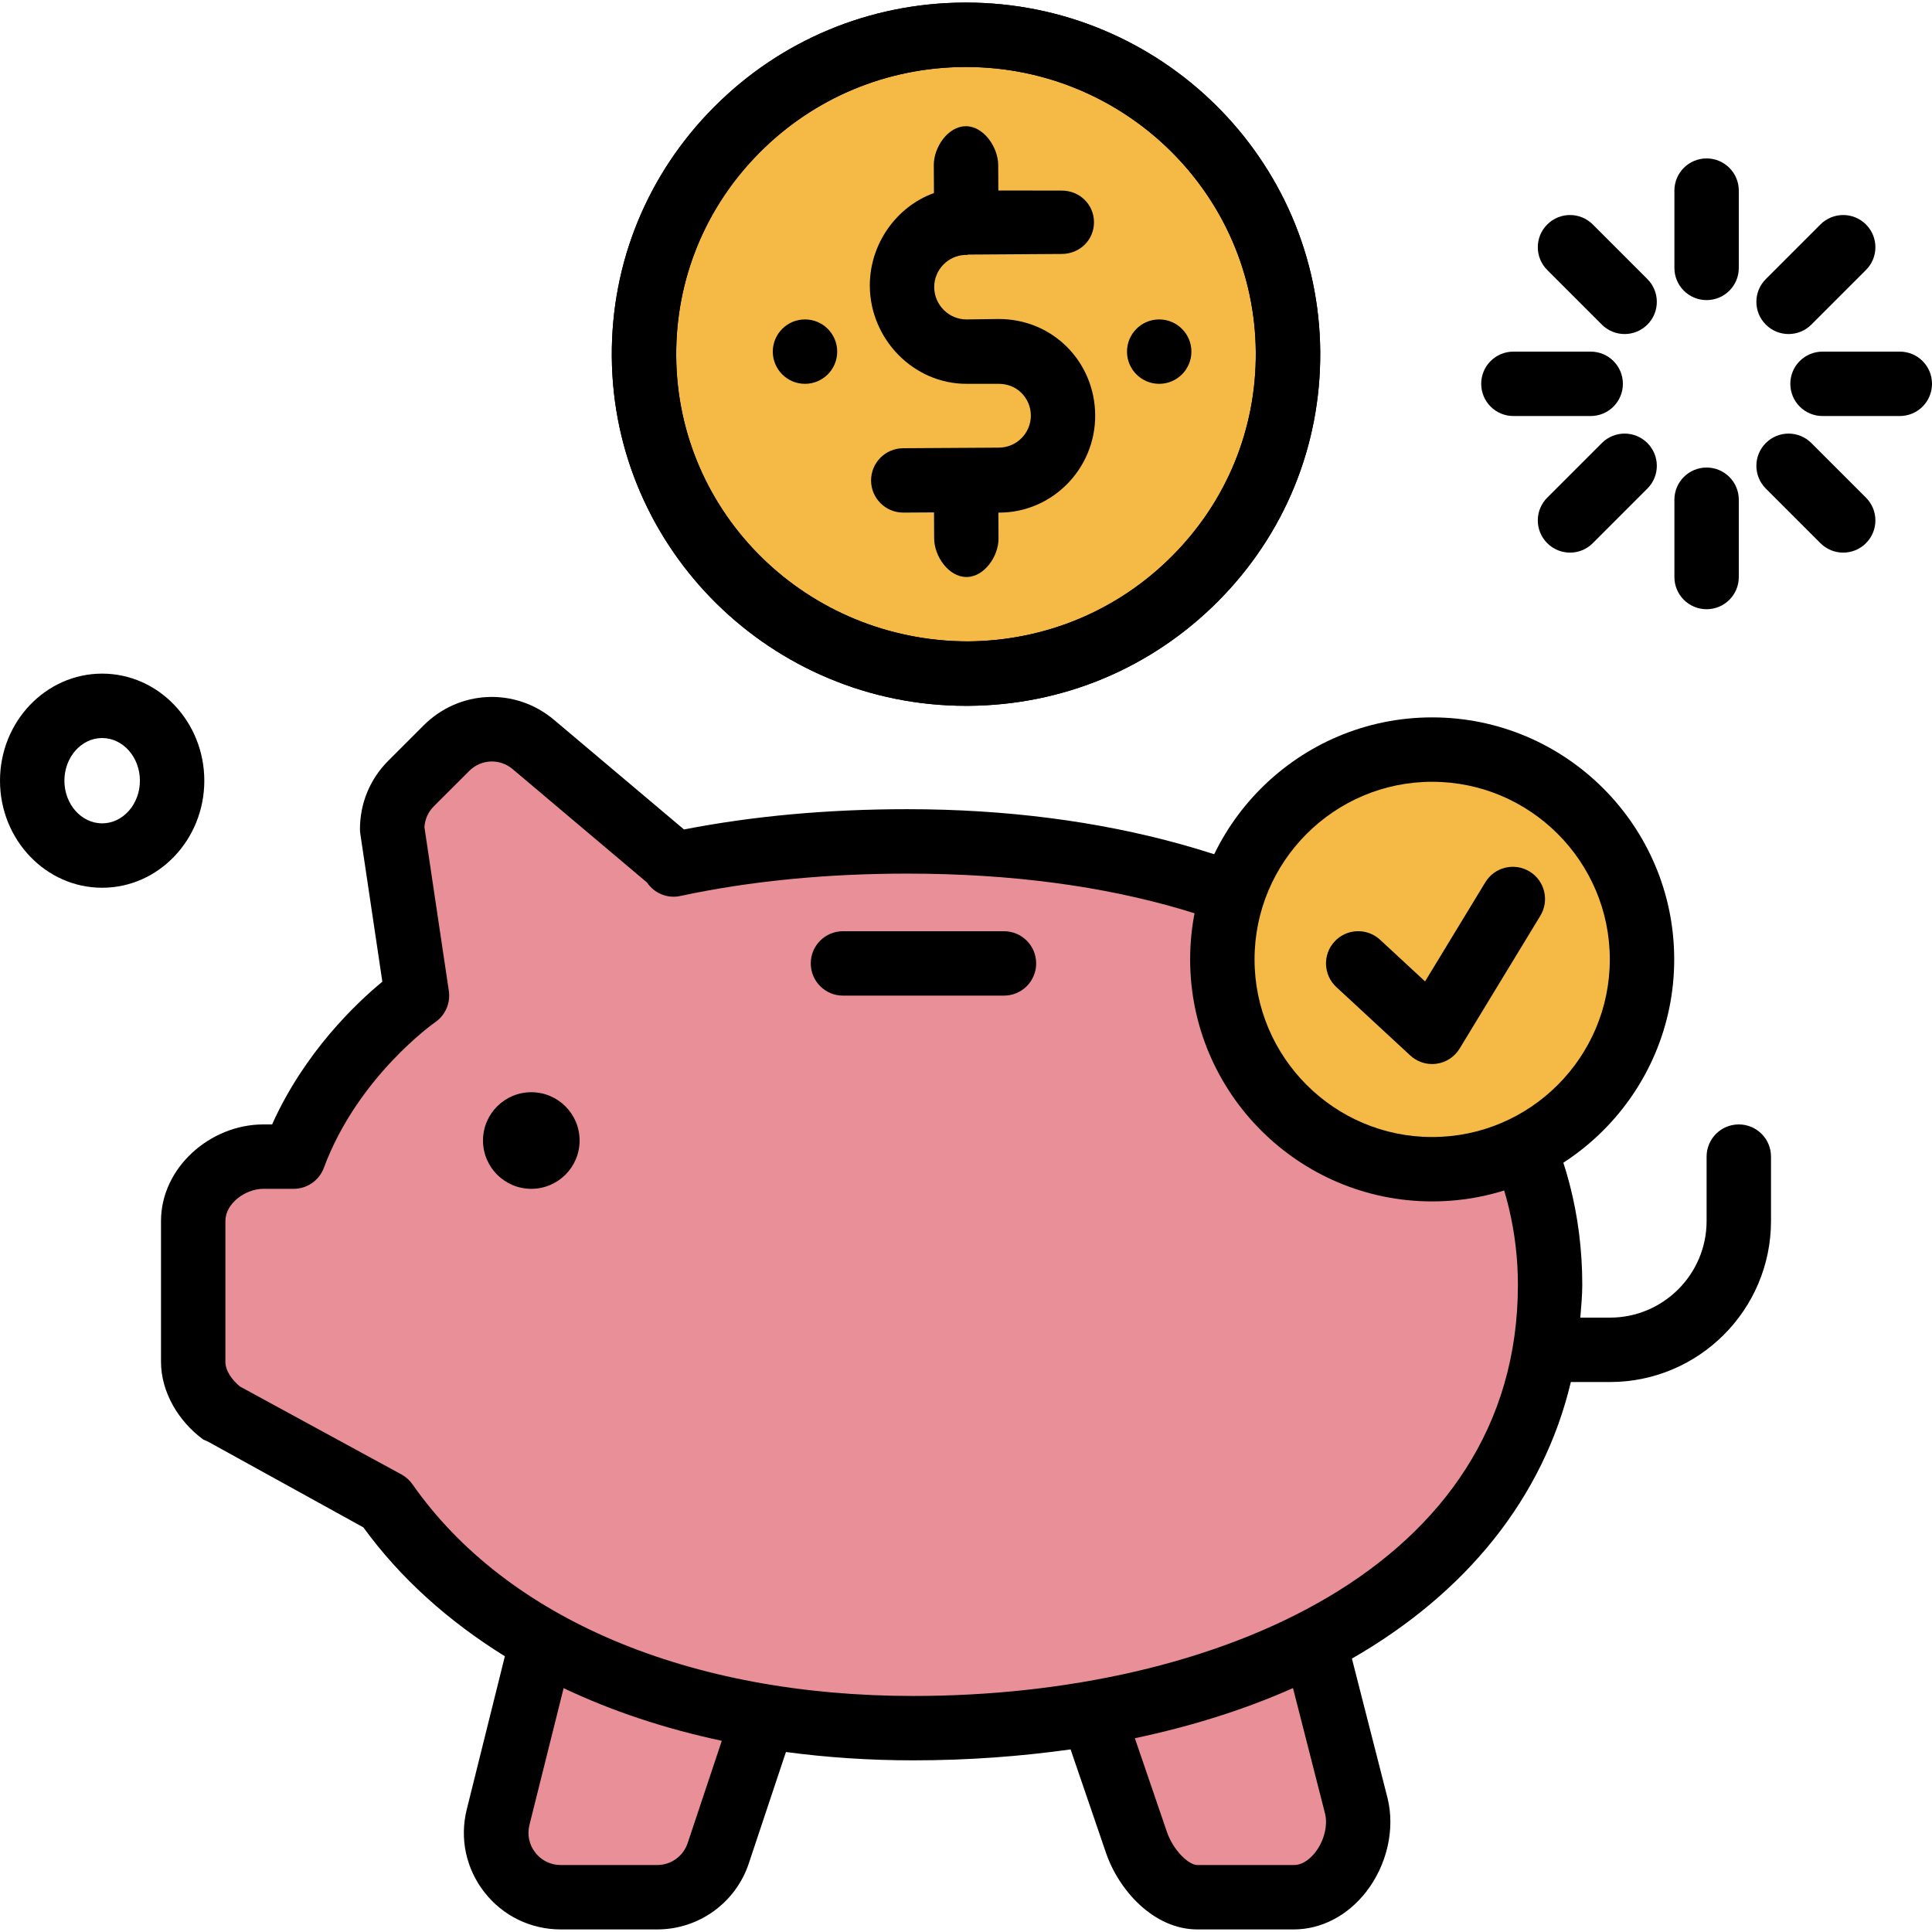
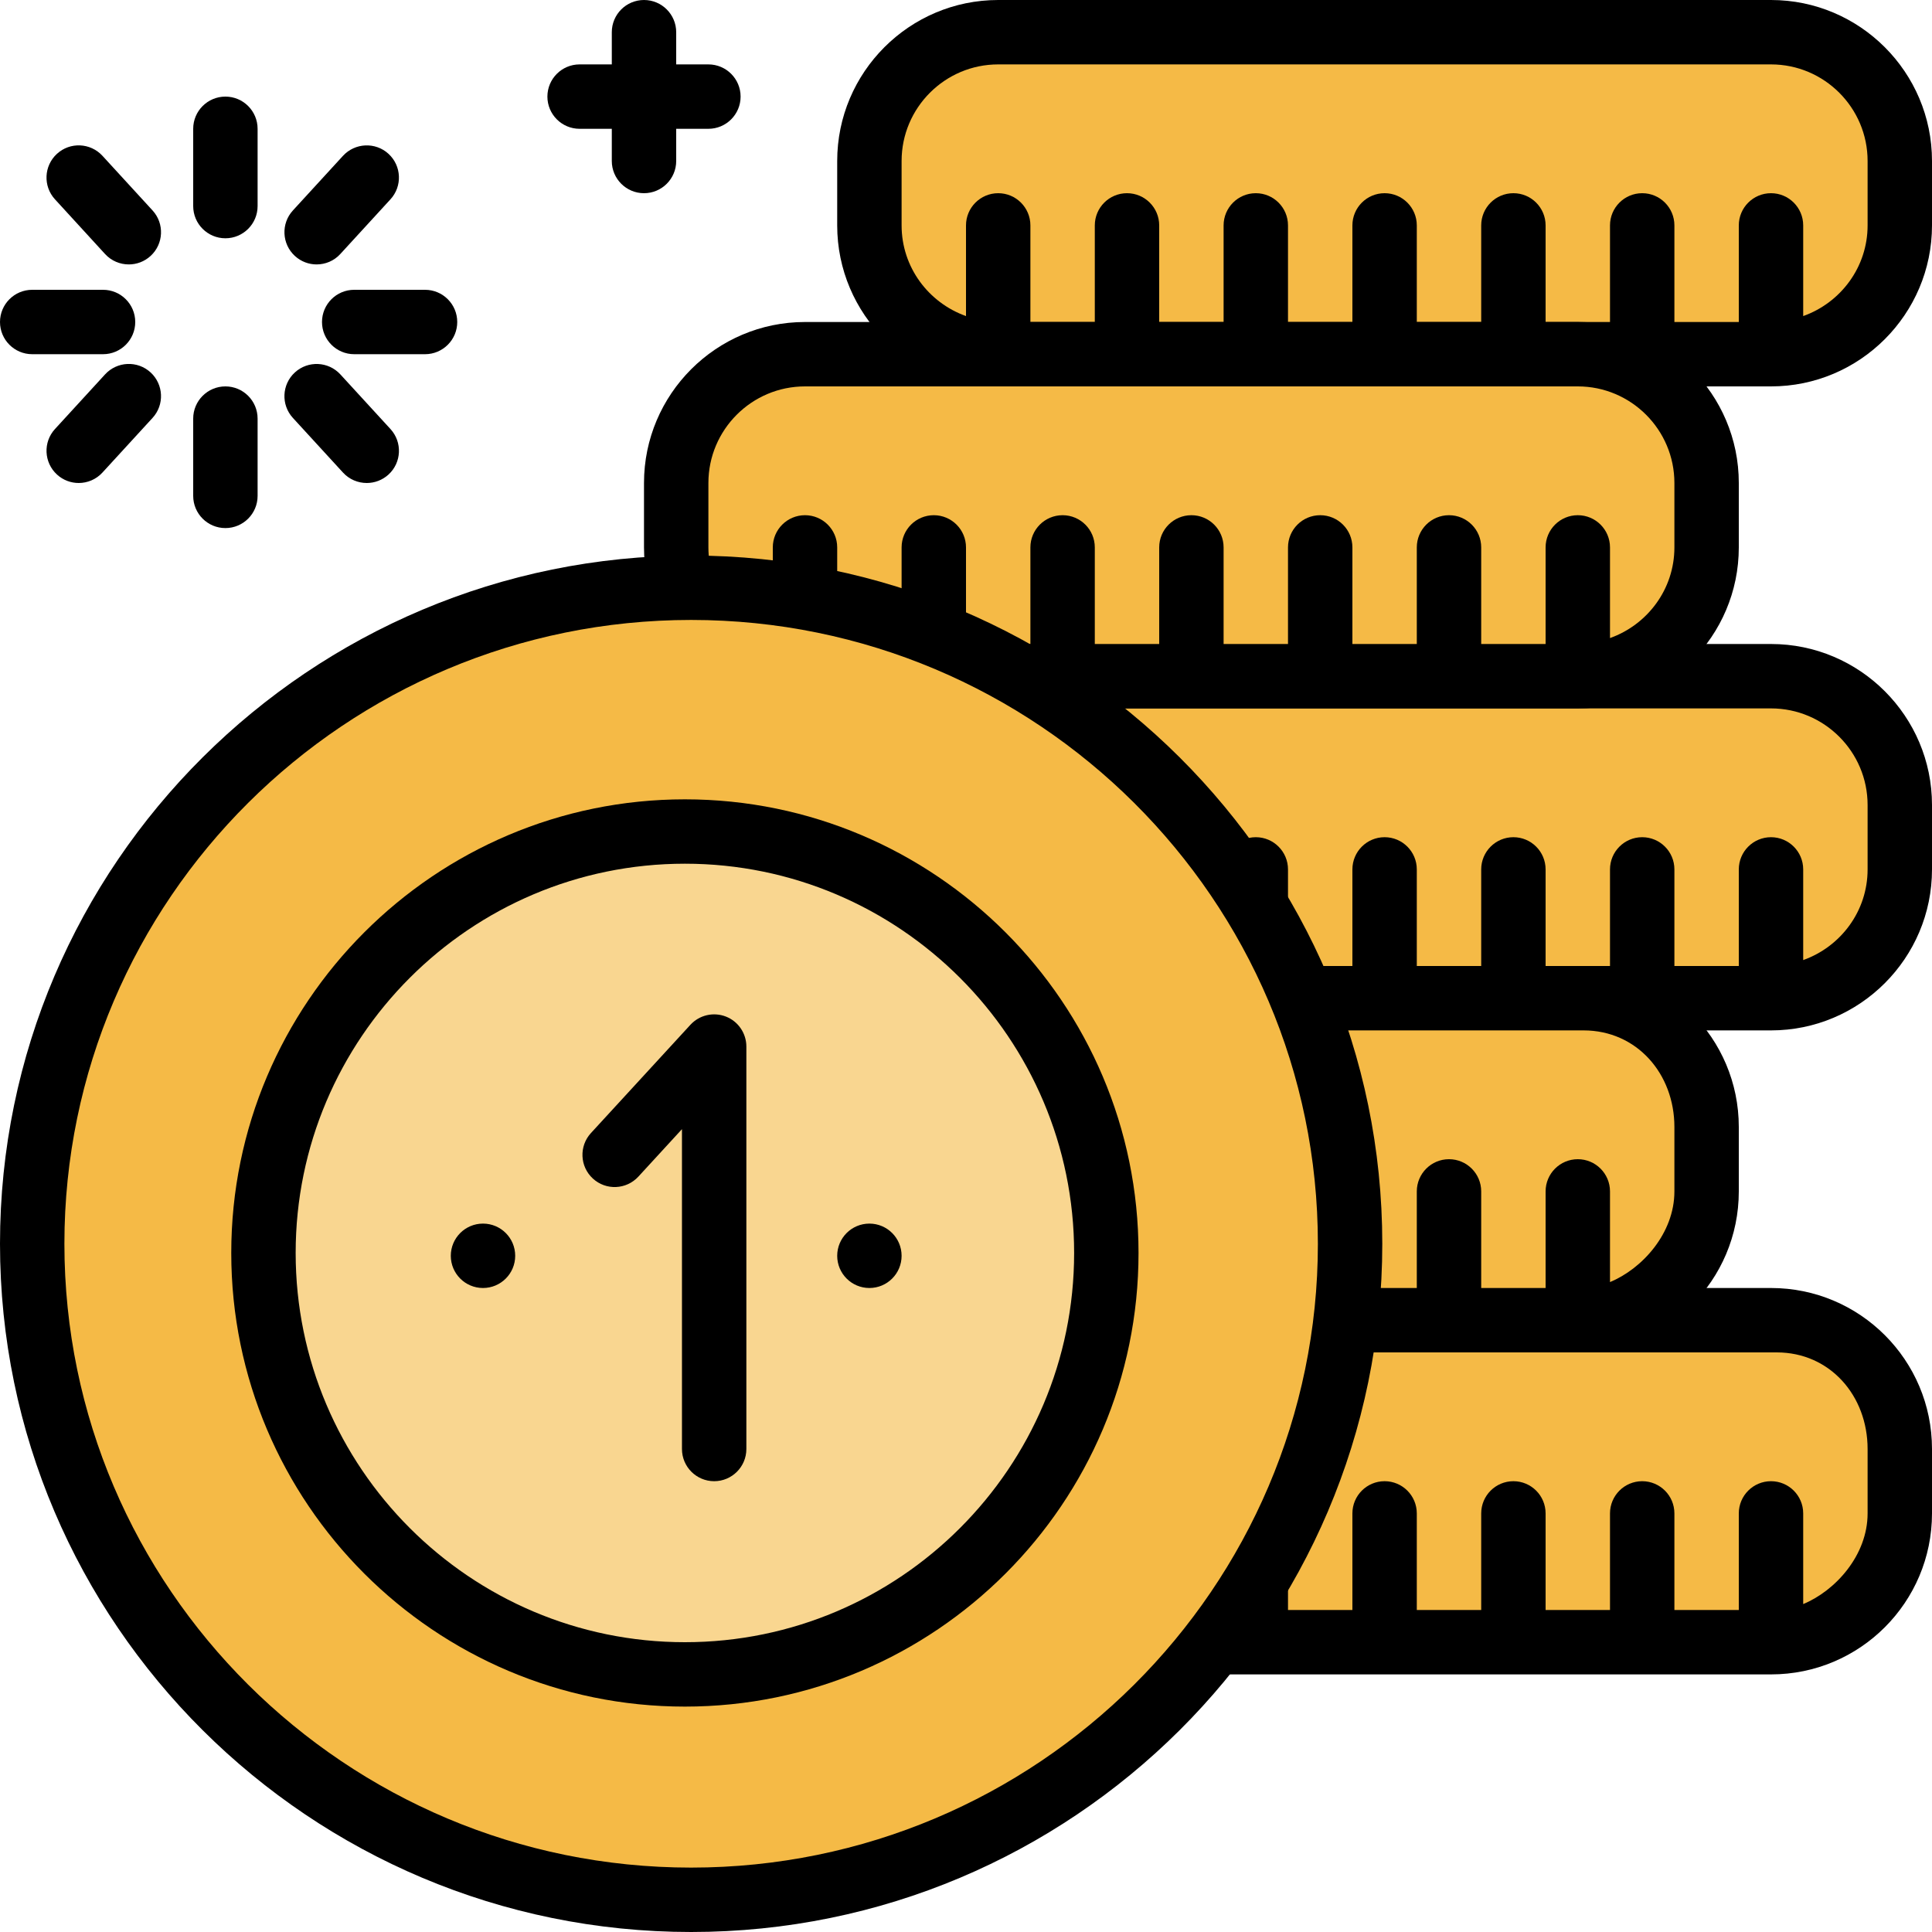
<svg xmlns="http://www.w3.org/2000/svg" height="800px" width="800px" version="1.1" id="Layer_1" viewBox="0 0 480 480" xml:space="preserve">
-   <g transform="matrix(1 -0.0065 0.0065 1 -0.084 0.207)">
-     <ellipse transform="matrix(2.535316e-006 1 -1 2.535316e-006 328.8527 -150.1698)" style="fill:#F5BA46;" cx="239.511" cy="89.342" rx="79.36" ry="80" />
-     <ellipse transform="matrix(2.535316e-006 1 -1 2.535316e-006 328.8527 -150.1698)" style="fill:#F5BA46;" cx="239.511" cy="89.342" rx="79.36" ry="80" />
-   </g>
-   <path id="SVGCleanerId_0" d="M239.992,175.36c-48.264,0-87.68-38.824-87.992-86.8c-0.152-23.352,8.872-45.352,25.4-61.96  c16.512-16.592,38.544-25.816,62.04-25.96c0.184,0,0.384,0,0.576,0c48.264,0,87.68,38.824,87.992,86.8  c0.152,23.352-8.864,45.352-25.4,61.96c-16.512,16.592-38.536,25.816-62.032,25.96C240.376,175.36,240.184,175.36,239.992,175.36z   M240.008,16.64c-0.16,0-0.312,0-0.472,0c-19.24,0.128-37.288,7.672-50.8,21.248C175.24,51.44,167.88,69.4,168,88.448  c0.256,39.352,32.624,70.848,72.464,70.904c19.248-0.128,37.288-7.664,50.792-21.248c13.504-13.552,20.864-31.512,20.744-50.56  C311.752,48.352,279.504,16.64,240.008,16.64z" />
-   <g>
-     <path id="SVGCleanerId_0_1_" d="M239.992,175.36c-48.264,0-87.68-38.824-87.992-86.8c-0.152-23.352,8.872-45.352,25.4-61.96   c16.512-16.592,38.544-25.816,62.04-25.96c0.184,0,0.384,0,0.576,0c48.264,0,87.68,38.824,87.992,86.8   c0.152,23.352-8.864,45.352-25.4,61.96c-16.512,16.592-38.536,25.816-62.032,25.96C240.376,175.36,240.184,175.36,239.992,175.36z    M240.008,16.64c-0.16,0-0.312,0-0.472,0c-19.24,0.128-37.288,7.672-50.8,21.248C175.24,51.44,167.88,69.4,168,88.448   c0.256,39.352,32.624,70.848,72.464,70.904c19.248-0.128,37.288-7.664,50.792-21.248c13.504-13.552,20.864-31.512,20.744-50.56   C311.752,48.352,279.504,16.64,240.008,16.64z" />
-   </g>
-   <path d="M247.944,79.256l-7.792,0.104c-0.016,0-0.032,0-0.048,0c-4.384,0-7.976-3.608-8-8c-0.024-4.328,3.424-7.88,7.72-8.032  c0.096,0,0.168,0.024,0.264,0.024c0.016,0,0.032,0,0.048,0c0.176,0,0.328-0.096,0.504-0.104l23.216-0.152  c4.416-0.032,7.976-3.504,7.944-7.928c-0.032-4.4-3.6-7.816-8-7.816c-0.016,0-0.032,0-0.056,0l-15.712-0.024L248,40.968  c-0.024-4.392-3.608-9.608-8-9.608c-0.016,0-0.032,0-0.048,0c-4.424,0-7.976,5.232-7.952,9.656l0.04,6.944  c-9.312,3.352-16,12.656-15.936,23.104c0.08,13.184,10.84,24.296,24.008,24.296c0.048,0,0.104,0,0.152,0h7.792  c0.024,0,0.04,0,0.056,0c2.12,0,4.112,0.744,5.624,2.224c1.512,1.504,2.36,3.472,2.376,5.6c0.032,4.416-3.536,8.008-7.952,8.032  l-23.792,0.144c-4.424,0.032-7.976,3.624-7.952,8.048c0.024,4.4,3.608,7.944,8,7.944c0.016,0,0.032,0,0.048,0l7.592-0.048  l0.032,6.504c0.024,4.4,3.608,9.544,8,9.544c0.016,0,0.032,0,0.048,0c4.416,0,7.976-5.16,7.944-9.576l-0.032-6.416h0.2  c13.232,0,23.928-10.968,23.848-24.2S261.576,79.16,247.944,79.256z" />
-   <path d="M25.376,220.56C11.384,220.56,0,208.632,0,193.96s11.384-26.6,25.376-26.6c14,0,25.384,11.928,25.384,26.6  S39.376,220.56,25.376,220.56z M25.376,183.36c-5.168,0-9.376,4.76-9.376,10.6s4.208,10.6,9.376,10.6s9.384-4.76,9.384-10.6  S30.552,183.36,25.376,183.36z" />
-   <g>
-     <path style="fill:#E98F98;" d="M163.272,471.36h-23.976c-10.408,0-18.048-9.784-15.52-19.88l11.024-44.12l56,16l-12.352,37.056   C176.272,466.952,170.152,471.36,163.272,471.36z" />
-     <path style="fill:#E98F98;" d="M325.928,405.464l-56,16l12.352,36.112c2.184,6.528,8.296,13.784,15.184,13.784h23.976   c10.408,0,18.048-12.632,15.52-22.728L325.928,405.464z" />
-     <path style="fill:#E98F98;" d="M225.416,209.048c-20.52,0-40.056,1.872-58.048,5.736l0.304-0.144l-35.144-29.656   c-6.352-5.36-15.752-4.968-21.632,0.912l-8.776,8.776c-3,3-4.688,7.072-4.688,11.312l6.16,41.376c0,0-21.168,14.496-30.632,40   h-7.528c-8.84,0-16,7.16-16,16v34.952c0,5.064,2.4,9.824,6.456,12.848l40.04,22.2c24,34.28,71.168,56,130.992,56   c87.784,0,158.192-40.016,158.192-110.16S313.2,209.048,225.416,209.048z" />
-   </g>
-   <path d="M432,279.36c-4.424,0-8,3.576-8,8v16c0,13.232-10.768,24-24,24h-7.376c0.208-2.704,0.488-5.376,0.488-8.16  c0-69.568-68.96-118.16-167.696-118.16c-19.696,0-38.336,1.696-55.48,5.04l-32.256-27.208c-9.608-8.128-23.56-7.528-32.448,1.368  l-8.776,8.776c-4.528,4.528-7.024,10.552-7.024,16.968c0,0.4,0.024,0.792,0.088,1.176l5.472,36.736  c-6.528,5.384-19.336,17.536-27.392,35.464h-2.168c-13.24,0-25.432,10.768-25.432,24v34.952c0,7.56,4.336,14.768,10.4,19.264  c0.288,0.208,0.936,0.408,1.248,0.576l38.632,21.32c9.152,12.608,21.128,23.32,35.152,32.024l-9.464,38.032  c-1.808,7.224-0.192,14.736,4.384,20.592c4.576,5.872,11.496,9.24,18.944,9.24h23.976c10.344,0,19.496-6.592,22.768-16.408  l9.224-27.672c10.16,1.36,20.728,2.072,31.656,2.072c13.696,0,26.696-0.984,39.064-2.72l8.712,25.456  c3.184,9.584,12.024,19.272,22.768,19.272h23.976c6.792,0,13.336-3.392,17.944-9.296c5.224-6.688,7.272-15.648,5.328-23.416  l-8.832-34.576c28.488-16.368,47.568-39.992,54.392-68.712H400c22.056,0,40-17.944,40-40v-16C440,282.936,436.424,279.36,432,279.36  z M170.856,457.888c-1.088,3.28-4.136,5.472-7.584,5.472h-23.976c-2.48,0-4.776-1.128-6.304-3.08  c-1.528-1.952-2.056-4.456-1.456-6.864l8.496-34c11.952,5.68,25.128,10.064,39.296,13.08L170.856,457.888z M329.2,450.568  c0.736,2.96-0.232,6.832-2.432,9.648c-0.912,1.176-2.824,3.144-5.328,3.144h-23.976c-2.176,0-6.048-3.712-7.6-8.384l-7.912-23.12  c14.256-3,27.408-7.176,39.288-12.456L329.2,450.568z M226.912,421.36c-55.68,0-101.04-19.168-124.432-52.584  c-0.696-1-1.616-1.824-2.672-2.416L59.6,344.464c-1.816-1.512-3.6-3.776-3.6-6.152V303.36c0-4.416,5.016-8,9.432-8h7.528  c3.344,0,6.336-2.08,7.504-5.216c8.416-22.664,27.48-36.064,27.656-36.176c2.52-1.736,3.84-4.752,3.392-7.784l-6.064-40.688  c0.12-1.952,0.936-3.776,2.328-5.168l8.784-8.776c2.96-2.968,7.616-3.168,10.816-0.456l33.36,28.152  c1.784,2.656,5.056,4.072,8.312,3.352c17.192-3.688,36.16-5.552,56.376-5.552c104.792,0,151.696,51.304,151.696,102.16  C377.112,389.776,301.672,421.36,226.912,421.36z" />
-   <path d="M249.432,247.36h-40c-4.416,0-8-3.576-8-8s3.584-8,8-8h40c4.424,0,8,3.576,8,8  C257.432,243.784,253.848,247.36,249.432,247.36z" />
-   <circle style="fill:#F5BA46;" cx="355.84" cy="238.36" r="52.128" />
-   <path d="M355.816,298.488c-33.16,0-60.128-26.968-60.128-60.128s26.968-60.128,60.128-60.128s60.136,26.968,60.136,60.128  S388.968,298.488,355.816,298.488z M355.816,194.232c-24.328,0-44.128,19.8-44.128,44.128s19.8,44.128,44.128,44.128  c24.336,0,44.136-19.8,44.136-44.128S380.152,194.232,355.816,194.232z" />
-   <path d="M355.816,264.36c-2,0-3.944-0.752-5.44-2.128l-18.368-17c-3.24-3.008-3.44-8.072-0.44-11.312  c3-3.248,8.064-3.44,11.312-0.44l11.176,10.352l14.968-24.632c2.296-3.776,7.216-4.976,10.992-2.68s4.976,7.216,2.68,10.992  l-20.056,33c-1.248,2.048-3.352,3.44-5.728,3.768C356.552,264.336,356.176,264.36,355.816,264.36z" />
-   <path d="M424,74.56c-4.424,0-8-3.576-8-8v-19.2c0-4.424,3.576-8,8-8s8,3.576,8,8v19.2C432,70.984,428.424,74.56,424,74.56z" />
-   <path d="M424,151.36c-4.424,0-8-3.576-8-8v-19.2c0-4.424,3.576-8,8-8s8,3.576,8,8v19.2C432,147.784,428.424,151.36,424,151.36z" />
-   <path d="M472,103.36h-19.2c-4.424,0-8-3.576-8-8s3.576-8,8-8H472c4.424,0,8,3.576,8,8S476.424,103.36,472,103.36z" />
-   <path d="M395.2,103.36H376c-4.424,0-8-3.576-8-8s3.576-8,8-8h19.2c4.424,0,8,3.576,8,8S399.624,103.36,395.2,103.36z" />
-   <path d="M457.936,137.296c-2.048,0-4.096-0.784-5.656-2.344l-13.568-13.568c-3.128-3.128-3.128-8.184,0-11.312s8.184-3.128,11.312,0  l13.568,13.568c3.128,3.128,3.128,8.184,0,11.312C462.032,136.52,459.984,137.296,457.936,137.296z" />
-   <path d="M403.632,82.992c-2.048,0-4.096-0.784-5.656-2.344L384.408,67.08c-3.128-3.128-3.128-8.184,0-11.312s8.184-3.128,11.312,0  l13.568,13.568c3.128,3.128,3.128,8.184,0,11.312C407.728,82.208,405.68,82.992,403.632,82.992z" />
-   <path d="M390.064,137.296c-2.048,0-4.096-0.784-5.656-2.344c-3.128-3.128-3.128-8.184,0-11.312l13.568-13.568  c3.128-3.128,8.184-3.128,11.312,0s3.128,8.184,0,11.312l-13.568,13.568C394.16,136.52,392.112,137.296,390.064,137.296z" />
-   <path d="M444.368,82.992c-2.048,0-4.096-0.784-5.656-2.344c-3.128-3.128-3.128-8.184,0-11.312l13.568-13.568  c3.128-3.128,8.184-3.128,11.312,0s3.128,8.184,0,11.312l-13.568,13.568C448.464,82.208,446.416,82.992,444.368,82.992z" />
-   <circle cx="132" cy="283.36" r="12" />
-   <circle cx="200" cy="87.36" r="8" />
-   <circle cx="288" cy="87.36" r="8" />
+   <path style="fill:#F5BA46;" d="M473.432,376c0,17.672-14.328,32-32,32h-192c-17.672,0-32-14.328-32-32v-16c0-17.672,14.328-32,32-32  h192c17.672,0,32,14.328,32,32V376z" />
+   <path d="M480,360c0-22.088-17.912-40-40-40H248c-22.088,0-40,17.912-40,40v16c0,22.088,17.912,40,40,40h192  c22.088,0,40-17.912,40-40V360z M464,376c0,10.416-8,19.216-16,22.528V376c0-4.416-3.584-8-8-8s-8,3.584-8,8v24h-16v-24  c0-4.416-3.584-8-8-8s-8,3.584-8,8v24h-16v-24c0-4.416-3.584-8-8-8s-8,3.584-8,8v24h-16v-24c0-4.416-3.584-8-8-8s-8,3.584-8,8v24  h-16v-24c0-4.416-3.584-8-8-8s-8,3.584-8,8v24h-16v-24c0-4.416-3.584-8-8-8s-8,3.584-8,8v24h-16v-24c0-4.416-3.584-8-8-8  s-8,3.584-8,8v22.528c-8-3.312-16-12.112-16-22.528v-16c0-13.232,12.192-24,25.432-24h192C454.664,336,464,346.768,464,360V376z" />
+   <path style="fill:#F5BA46;" d="M472,56c0,17.672-14.328,32-32,32H248c-17.672,0-32-14.328-32-32V40c0-17.672,14.328-32,32-32h192  c17.672,0,32,14.328,32,32V56z" />
+   <path d="M440,0H248c-22.056,0-40,17.944-40,40v16c0,22.056,17.944,40,40,40h192c22.056,0,40-17.944,40-40V40  C480,17.944,462.056,0,440,0z M464,56c0,10.416-6.712,19.216-16,22.528V56c0-4.416-3.584-8-8-8s-8,3.584-8,8v24h-16V56  c0-4.416-3.584-8-8-8s-8,3.584-8,8v24h-16V56c0-4.416-3.584-8-8-8s-8,3.584-8,8v24h-16V56c0-4.416-3.584-8-8-8s-8,3.584-8,8v24h-16  V56c0-4.416-3.584-8-8-8s-8,3.584-8,8v24h-16V56c0-4.416-3.584-8-8-8s-8,3.584-8,8v24h-16V56c0-4.416-3.584-8-8-8s-8,3.584-8,8  v22.528c-9.288-3.312-16-12.112-16-22.528V40c0-13.232,10.768-24,24-24h192c13.232,0,24,10.768,24,24V56z" />
+   <path style="fill:#F5BA46;" d="M472,216c0,17.672-14.328,32-32,32H248c-17.672,0-32-14.328-32-32v-16c0-17.672,14.328-32,32-32h192  c17.672,0,32,14.328,32,32V216z" />
+   <path d="M440,160H248c-22.056,0-40,17.944-40,40v16c0,22.056,17.944,40,40,40h192c22.056,0,40-17.944,40-40v-16  C480,177.944,462.056,160,440,160z M464,216c0,10.416-6.712,19.216-16,22.528V216c0-4.416-3.584-8-8-8s-8,3.584-8,8v24h-16v-24  c0-4.416-3.584-8-8-8s-8,3.584-8,8v24h-16v-24c0-4.416-3.584-8-8-8s-8,3.584-8,8v24h-16v-24c0-4.416-3.584-8-8-8s-8,3.584-8,8v24  h-16v-24c0-4.416-3.584-8-8-8s-8,3.584-8,8v24h-16v-24c0-4.416-3.584-8-8-8s-8,3.584-8,8v24h-16v-24c0-4.416-3.584-8-8-8  s-8,3.584-8,8v22.528c-9.288-3.312-16-12.112-16-22.528v-16c0-13.232,10.768-24,24-24h192c13.232,0,24,10.768,24,24V216z" />
+   <path style="fill:#F5BA46;" d="M424,136c0,17.672-14.328,32-32,32H200c-17.672,0-32-14.328-32-32v-16c0-17.672,14.328-32,32-32h192  c17.672,0,32,14.328,32,32V136z" />
+   <path d="M392,80H200c-22.056,0-40,17.944-40,40v16c0,22.056,17.944,40,40,40h192c22.056,0,40-17.944,40-40v-16  C432,97.944,414.056,80,392,80z M416,136c0,10.416-6.712,19.216-16,22.528V136c0-4.416-3.584-8-8-8s-8,3.584-8,8v24h-16v-24  c0-4.416-3.584-8-8-8s-8,3.584-8,8v24h-16v-24c0-4.416-3.584-8-8-8s-8,3.584-8,8v24h-16v-24c0-4.416-3.584-8-8-8s-8,3.584-8,8v24  h-16v-24c0-4.416-3.584-8-8-8s-8,3.584-8,8v24h-16v-24c0-4.416-3.584-8-8-8s-8,3.584-8,8v24h-16v-24c0-4.416-3.584-8-8-8  s-8,3.584-8,8v22.528c-9.288-3.312-16-12.112-16-22.528v-16c0-13.232,10.768-24,24-24h192c13.232,0,24,10.768,24,24V136z" />
+   <path style="fill:#F5BA46;" d="M425.432,296c0,17.672-14.328,32-32,32h-192c-17.672,0-32-14.328-32-32v-16c0-17.672,14.328-32,32-32  h192c17.672,0,32,14.328,32,32V296z" />
+   <path d="M432,280c0-22.088-17.912-40-40-40H200c-22.088,0-40,17.912-40,40v16c0,22.088,17.912,40,40,40h192  c22.088,0,40-17.912,40-40V280z M416,296c0,10.416-8,19.216-16,22.528V296c0-4.416-3.584-8-8-8s-8,3.584-8,8v24h-16v-24  c0-4.416-3.584-8-8-8s-8,3.584-8,8v24h-16v-24c0-4.416-3.584-8-8-8s-8,3.584-8,8v24h-16v-24c0-4.416-3.584-8-8-8s-8,3.584-8,8v24  h-16v-24c0-4.416-3.584-8-8-8s-8,3.584-8,8v24h-16v-24c0-4.416-3.584-8-8-8s-8,3.584-8,8v24h-16v-24c0-4.416-3.584-8-8-8  s-8,3.584-8,8v22.528c-8-3.312-16-12.112-16-22.528v-16c0-13.232,12.192-24,25.432-24h192C406.664,256,416,266.768,416,280V296z" />
+   <ellipse style="fill:#F5BA46;" cx="171.712" cy="309.016" rx="163.712" ry="162.984" />
+   <path d="M171.712,480C77.032,480,0,403.296,0,309.008c0-94.28,77.032-170.984,171.712-170.984s171.712,76.704,171.712,170.984  C343.432,403.296,266.4,480,171.712,480z M171.712,154.024C85.848,154.024,16,223.552,16,309.008C16,394.472,85.848,464,171.712,464  s155.712-69.528,155.712-154.992C327.432,223.552,257.576,154.024,171.712,154.024z" />
+   <circle style="fill:#F9D690;" cx="170.16" cy="311.296" r="104.72" />
+   <path d="M170.16,424c-62.152,0-112.704-50.56-112.704-112.704s50.56-112.704,112.704-112.704s112.704,50.56,112.704,112.704  S232.312,424,170.16,424z M170.16,214.584c-53.328,0-96.704,43.384-96.704,96.704S116.832,408,170.16,408  s96.704-43.384,96.704-96.704S223.488,214.584,170.16,214.584z" />
+   <path d="M177.432,368c-4.416,0-8-3.584-8-8v-79.464L158.6,292.328c-2.992,3.248-8.04,3.48-11.304,0.48  c-3.256-2.992-3.464-8.048-0.48-11.304l24.72-26.904c2.232-2.424,5.728-3.232,8.8-2.04s5.096,4.16,5.096,7.456V360  C185.432,364.416,181.848,368,177.432,368z" />
+   <circle cx="120" cy="312" r="8" />
+   <circle cx="216" cy="312" r="8" />
+   <path d="M176,16h-8V8c0-4.416-3.584-8-8-8s-8,3.584-8,8v8h-8c-4.416,0-8,3.584-8,8s3.584,8,8,8h8v8c0,4.416,3.584,8,8,8s8-3.584,8-8  v-8h8c4.416,0,8-3.584,8-8S180.416,16,176,16z" />
+   <path d="M56,59.2c-4.416,0-8-3.584-8-8V32c0-4.416,3.584-8,8-8s8,3.584,8,8v19.2C64,55.616,60.416,59.2,56,59.2z" />
+   <path d="M56,131.2c-4.416,0-8-3.584-8-8V104c0-4.416,3.584-8,8-8s8,3.584,8,8v19.2C64,127.616,60.416,131.2,56,131.2z" />
+   <path d="M105.6,88H88c-4.416,0-8-3.584-8-8s3.584-8,8-8h17.6c4.416,0,8,3.584,8,8S110.016,88,105.6,88z" />
+   <path d="M25.6,88H8c-4.416,0-8-3.584-8-8s3.584-8,8-8h17.6c4.416,0,8,3.584,8,8S30.016,88,25.6,88z" />
+   <path d="M91.12,120c-2.168,0-4.328-0.872-5.904-2.592l-12.448-13.576c-2.984-3.256-2.768-8.32,0.496-11.304  c3.256-2.984,8.32-2.76,11.304,0.496L97.016,106.6c2.984,3.256,2.768,8.32-0.496,11.304C94.984,119.304,93.048,120,91.12,120z" />
+   <path d="M32,65.696c-2.168,0-4.328-0.872-5.904-2.592L13.656,49.52c-2.984-3.256-2.768-8.32,0.496-11.304  c3.256-2.992,8.32-2.752,11.304,0.496l12.448,13.576c2.984,3.256,2.768,8.32-0.496,11.304C35.872,65,33.936,65.696,32,65.696z" />
+   <path d="M19.552,120c-1.928,0-3.864-0.696-5.4-2.104c-3.256-2.992-3.48-8.048-0.496-11.304l12.448-13.576  c2.992-3.256,8.04-3.48,11.304-0.496c3.256,2.992,3.48,8.048,0.496,11.304L25.456,117.4C23.872,119.128,21.712,120,19.552,120z" />
+   <path d="M78.664,65.696c-1.928,0-3.864-0.696-5.4-2.104c-3.256-2.984-3.48-8.048-0.496-11.304l12.448-13.576  c2.984-3.24,8.048-3.48,11.304-0.496c3.256,2.984,3.48,8.048,0.488,11.304L84.56,63.096C82.992,64.824,80.832,65.696,78.664,65.696z  " />
</svg>
